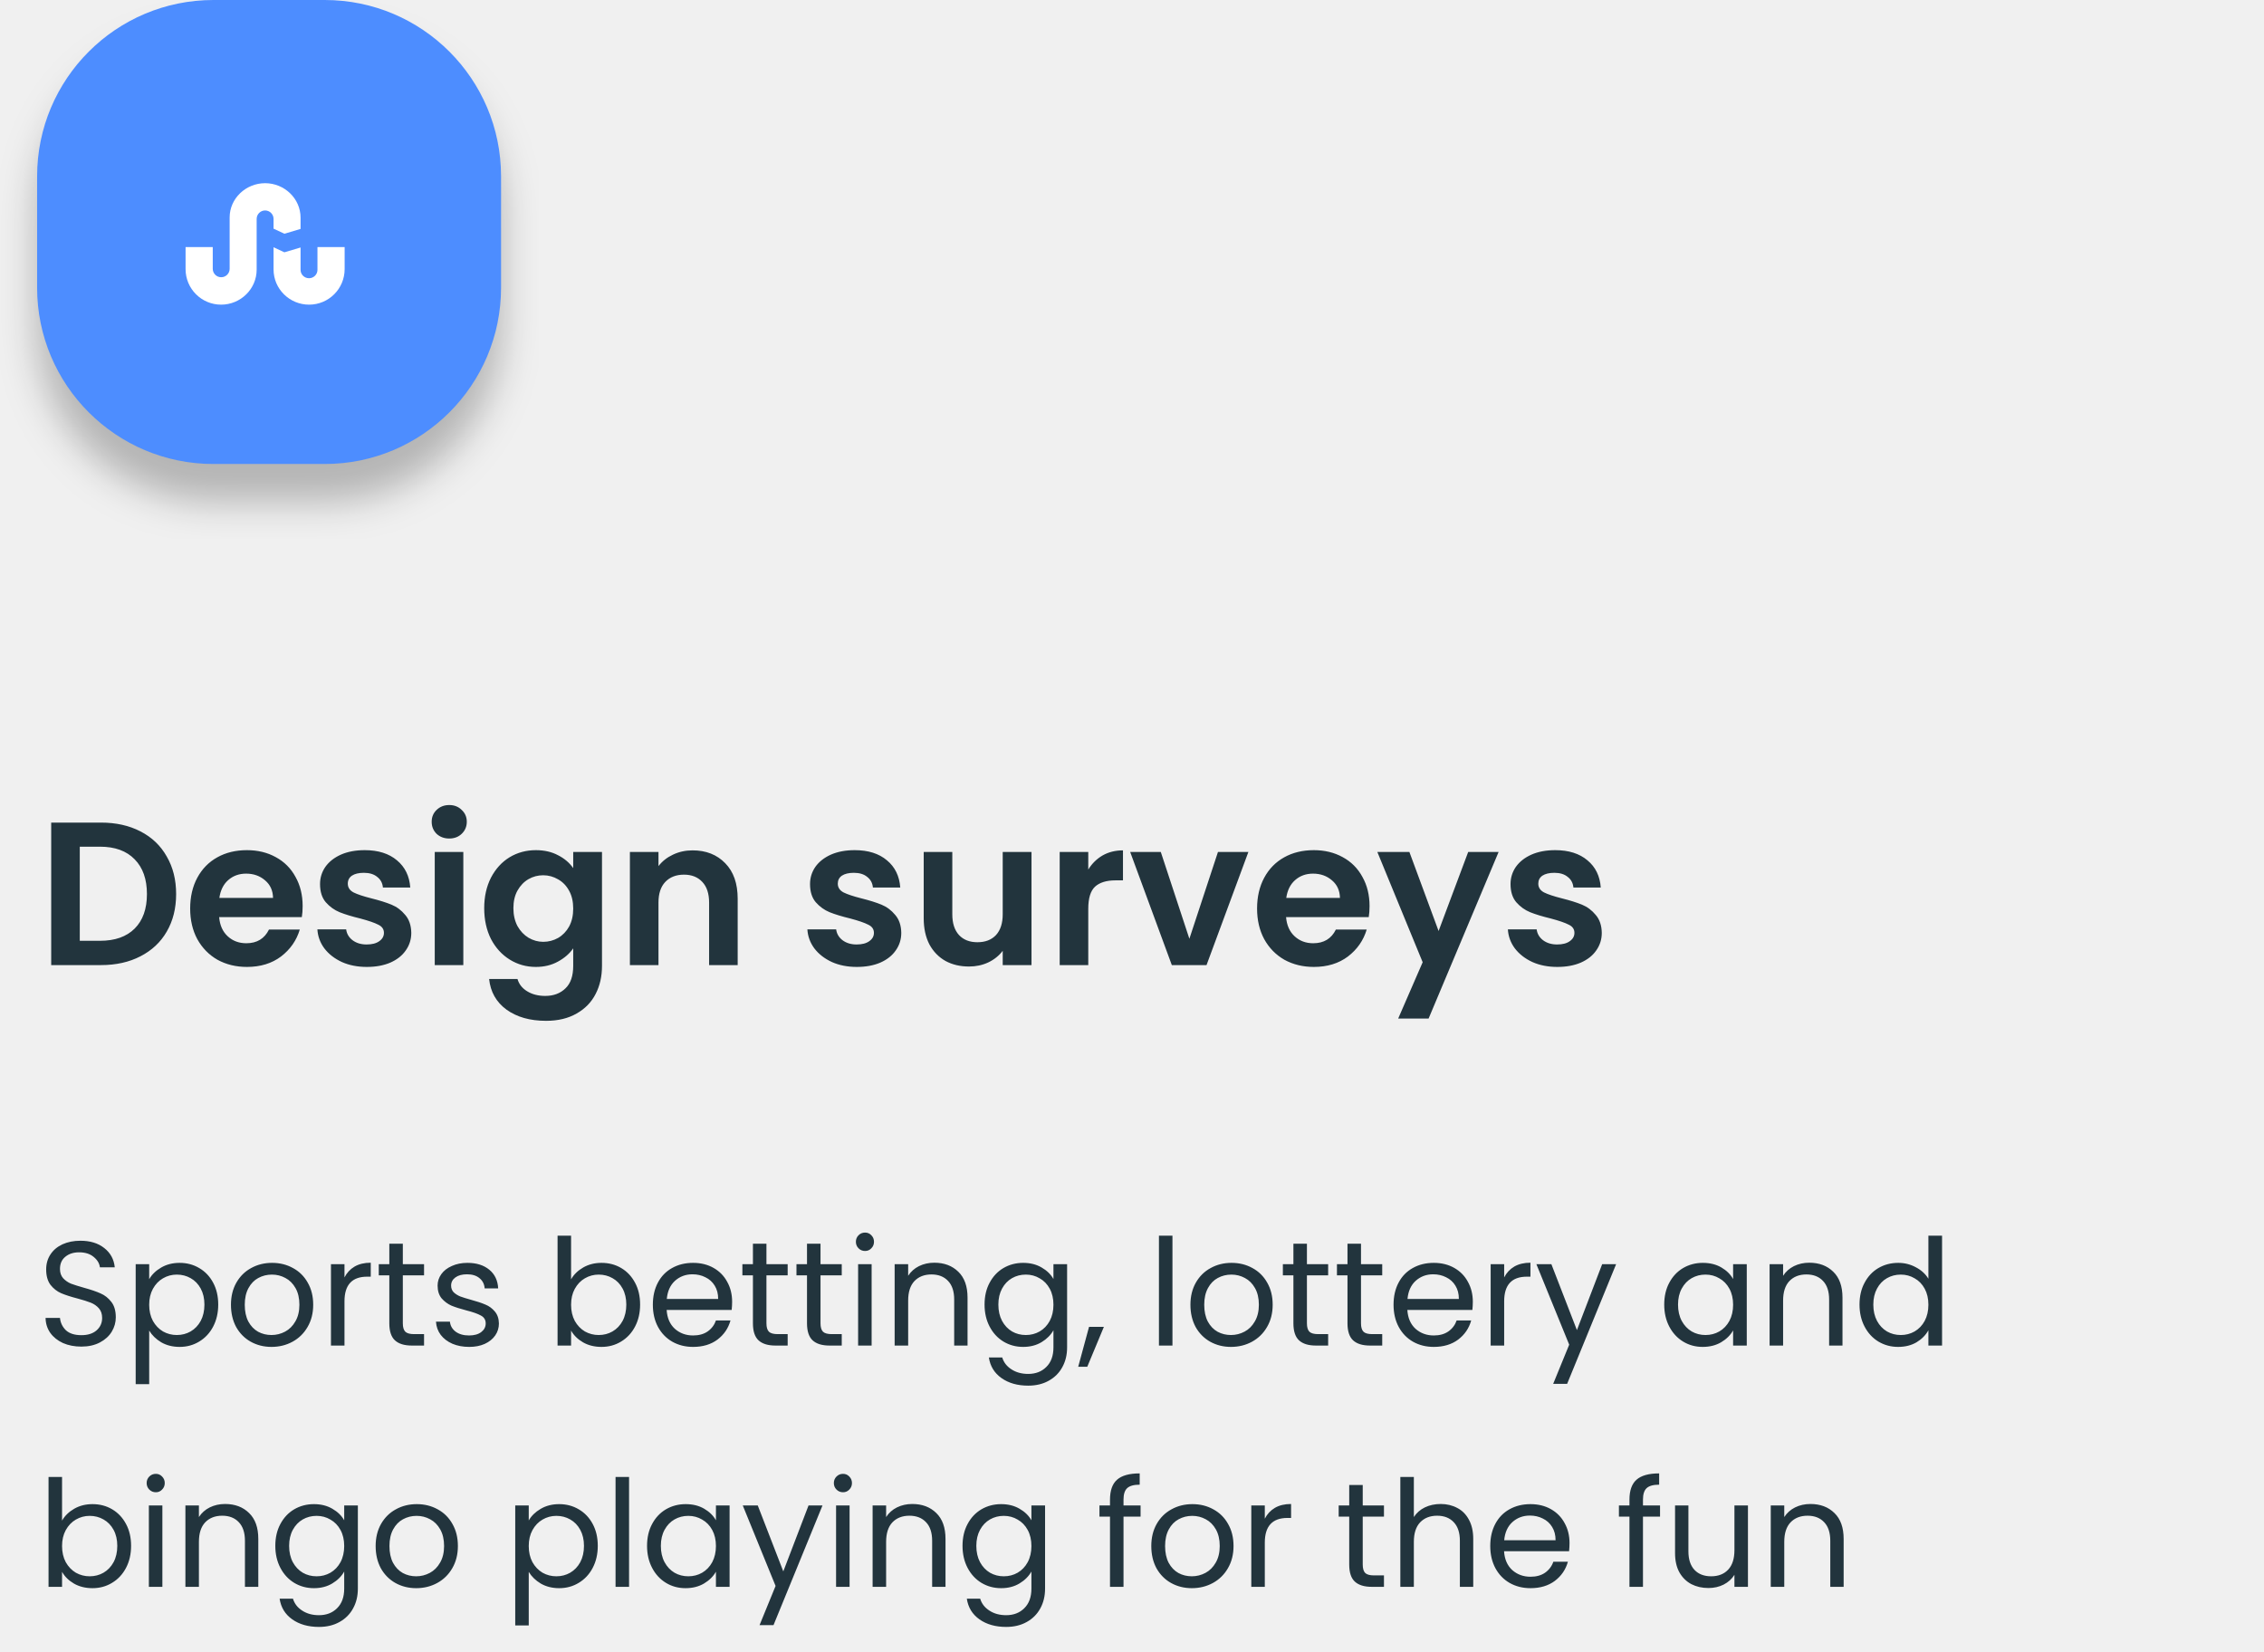
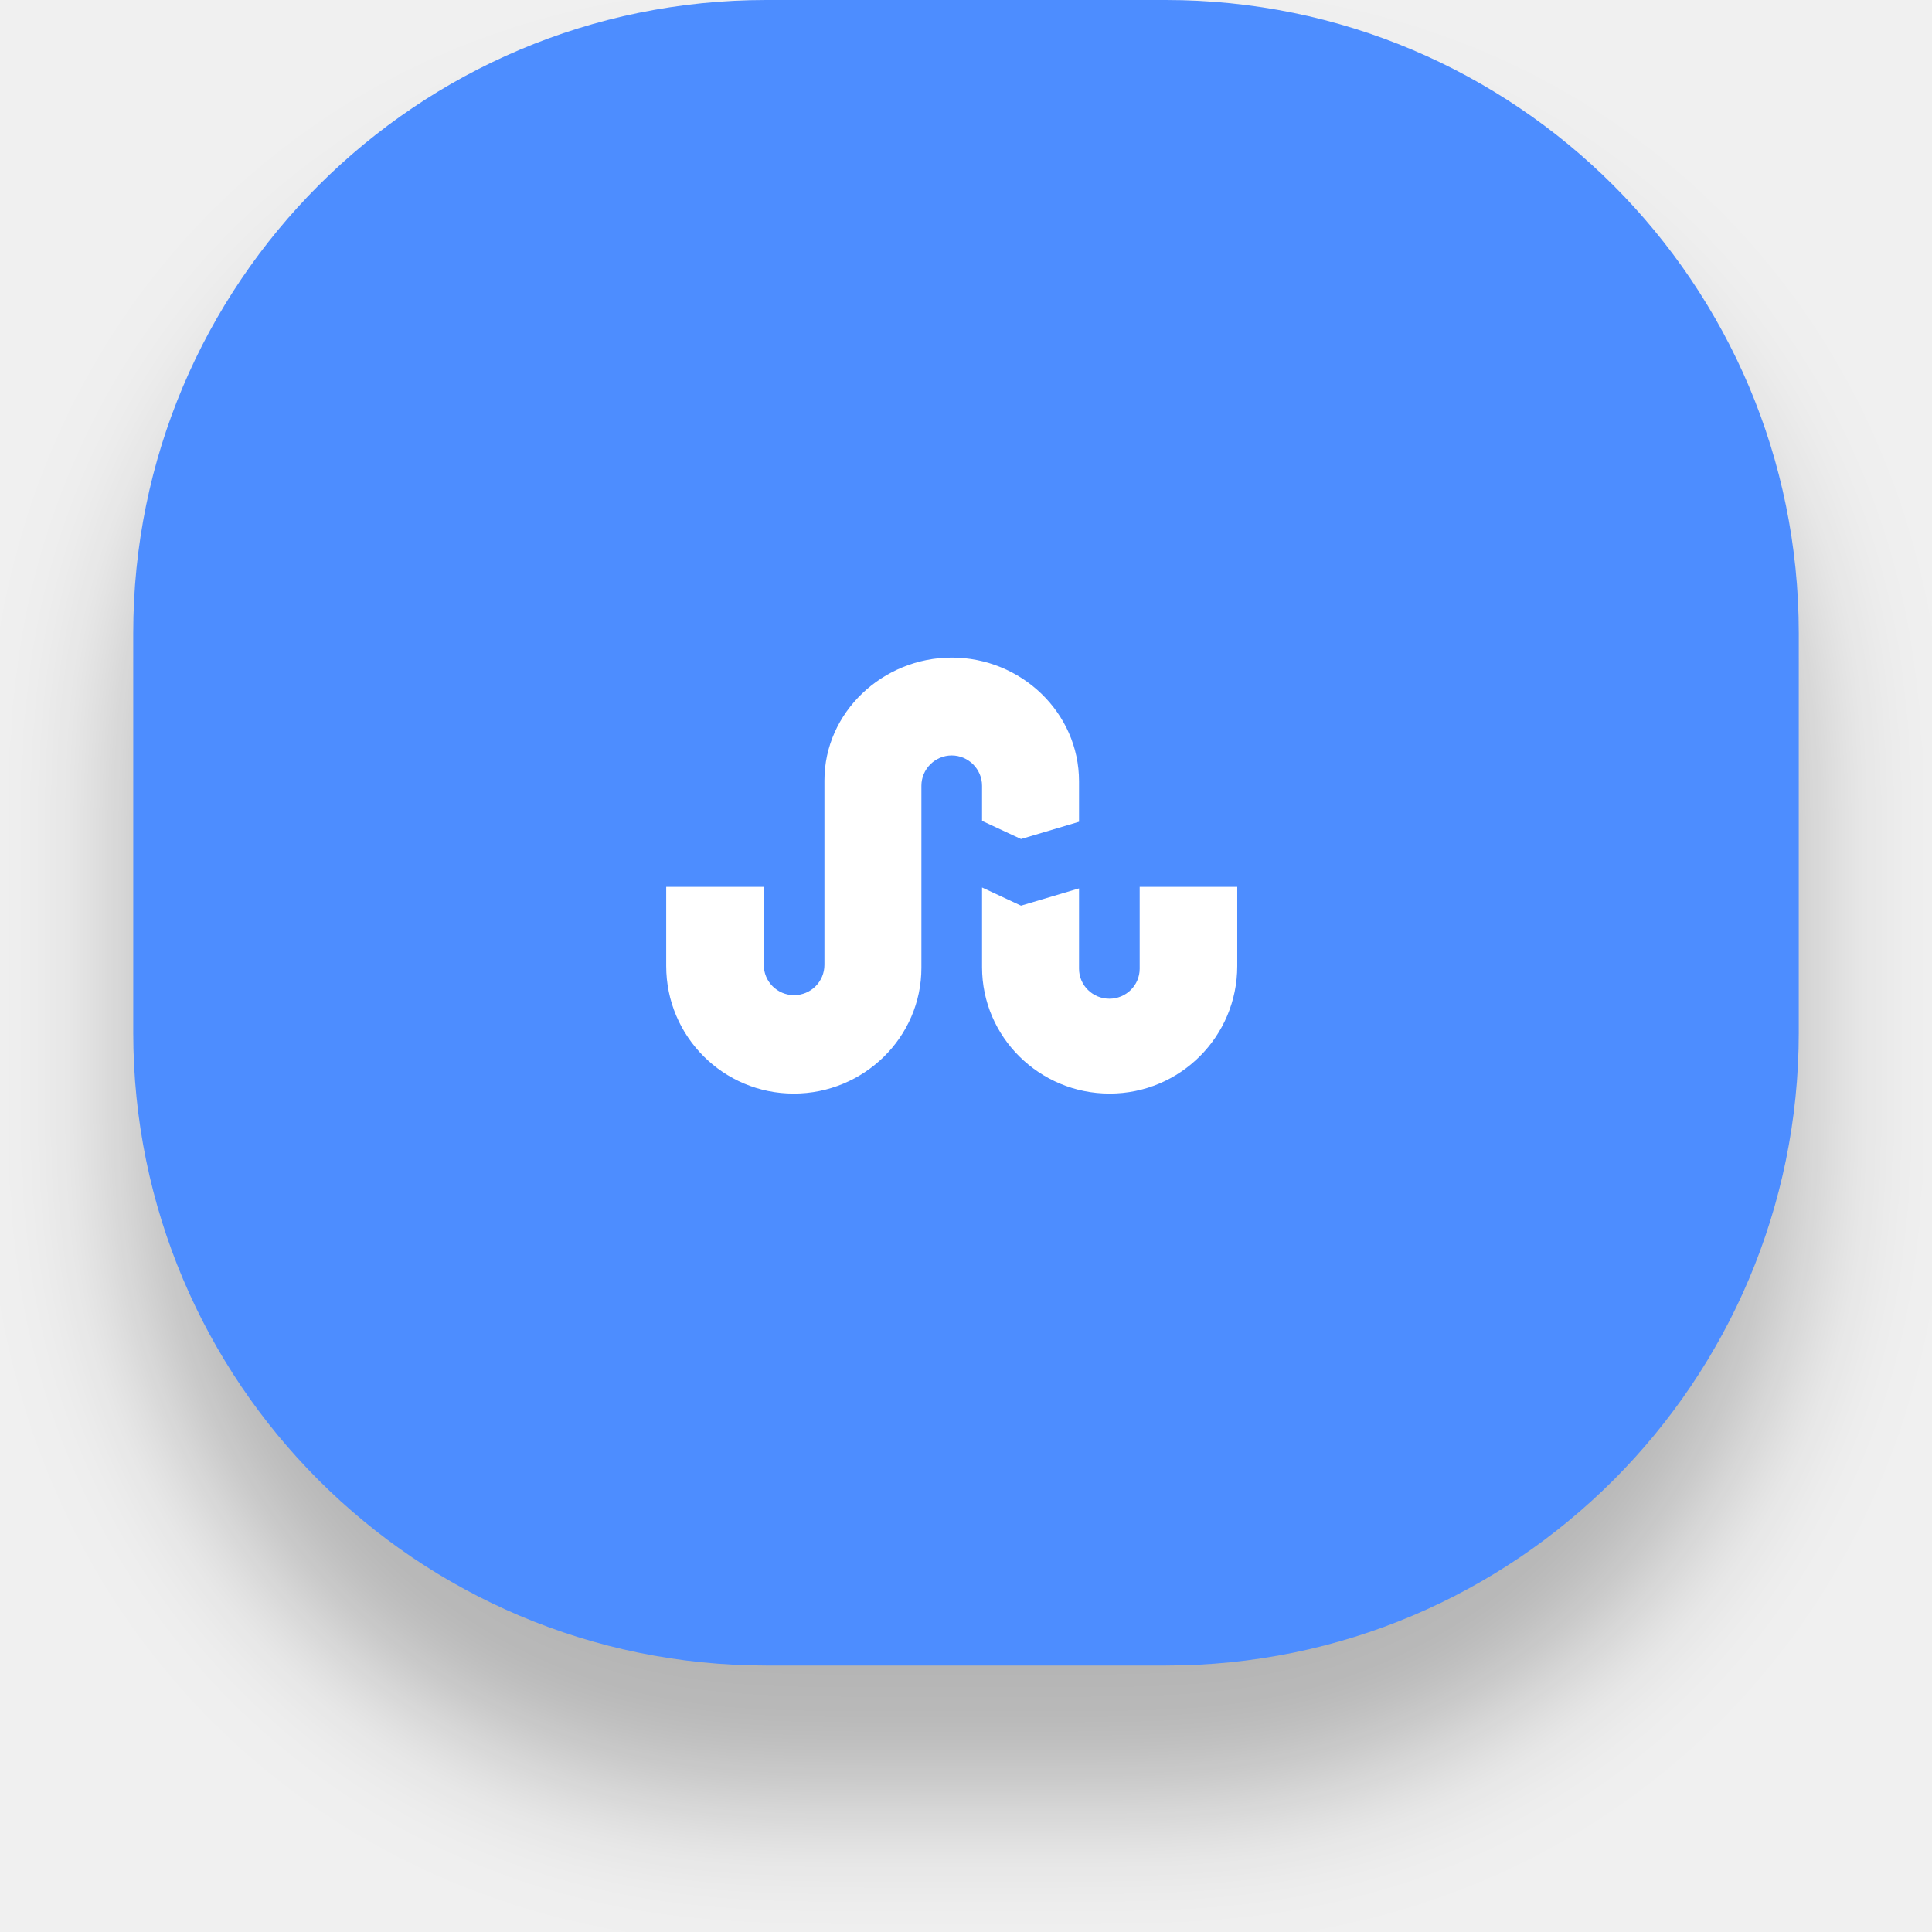
- <svg xmlns="http://www.w3.org/2000/svg" width="244" height="178" viewBox="0 0 244 178" fill="none">
+ <svg xmlns="http://www.w3.org/2000/svg" width="58" height="58" viewBox="0 0 58 58" fill="none">
  <g filter="url(#filter0_d)">
    <rect x="4" width="50" height="50" rx="19" fill="#4D8DFF" />
    <path d="M29.482 24.643L30.652 25.188L32.393 24.67V23.455C32.393 21.393 30.652 19.741 28.571 19.741C26.5 19.741 24.75 21.384 24.75 23.429V28.964C24.75 29.473 24.339 29.875 23.839 29.875C23.339 29.875 22.929 29.473 22.929 28.964V26.625H20C20 28.973 20 29 20 29C20 31.116 21.714 32.83 23.83 32.83C25.929 32.83 27.661 31.143 27.661 29.054V23.589C27.661 23.089 28.071 22.679 28.571 22.679C29.071 22.679 29.482 23.089 29.482 23.589V24.643ZM34.214 26.625V29.08C34.214 29.58 33.804 29.982 33.304 29.982C32.804 29.982 32.393 29.58 32.393 29.08V26.67L30.652 27.188L29.482 26.643V29.036C29.482 31.134 31.205 32.83 33.312 32.83C35.429 32.83 37.143 31.116 37.143 29C37.143 29 37.143 28.973 37.143 26.625H34.214Z" fill="white" />
  </g>
-   <path d="M8.768 145.112C8.032 145.112 7.371 144.984 6.784 144.728C6.208 144.461 5.755 144.099 5.424 143.64C5.093 143.171 4.923 142.632 4.912 142.024H6.464C6.517 142.547 6.731 142.989 7.104 143.352C7.488 143.704 8.043 143.88 8.768 143.88C9.461 143.88 10.005 143.709 10.4 143.368C10.805 143.016 11.008 142.568 11.008 142.024C11.008 141.597 10.891 141.251 10.656 140.984C10.421 140.717 10.128 140.515 9.776 140.376C9.424 140.237 8.949 140.088 8.352 139.928C7.616 139.736 7.024 139.544 6.576 139.352C6.139 139.16 5.76 138.861 5.44 138.456C5.131 138.04 4.976 137.485 4.976 136.792C4.976 136.184 5.131 135.645 5.44 135.176C5.749 134.707 6.181 134.344 6.736 134.088C7.301 133.832 7.947 133.704 8.672 133.704C9.717 133.704 10.571 133.965 11.232 134.488C11.904 135.011 12.283 135.704 12.368 136.568H10.768C10.715 136.141 10.491 135.768 10.096 135.448C9.701 135.117 9.179 134.952 8.528 134.952C7.92 134.952 7.424 135.112 7.04 135.432C6.656 135.741 6.464 136.179 6.464 136.744C6.464 137.149 6.576 137.48 6.8 137.736C7.035 137.992 7.317 138.189 7.648 138.328C7.989 138.456 8.464 138.605 9.072 138.776C9.808 138.979 10.4 139.181 10.848 139.384C11.296 139.576 11.68 139.88 12 140.296C12.32 140.701 12.48 141.256 12.48 141.96C12.48 142.504 12.336 143.016 12.048 143.496C11.76 143.976 11.333 144.365 10.768 144.664C10.203 144.963 9.536 145.112 8.768 145.112ZM16.079 137.848C16.367 137.347 16.793 136.931 17.359 136.6C17.935 136.259 18.601 136.088 19.359 136.088C20.137 136.088 20.841 136.275 21.471 136.648C22.111 137.021 22.612 137.549 22.975 138.232C23.337 138.904 23.519 139.688 23.519 140.584C23.519 141.469 23.337 142.259 22.975 142.952C22.612 143.645 22.111 144.184 21.471 144.568C20.841 144.952 20.137 145.144 19.359 145.144C18.612 145.144 17.951 144.979 17.375 144.648C16.809 144.307 16.377 143.885 16.079 143.384V149.16H14.623V136.232H16.079V137.848ZM22.031 140.584C22.031 139.923 21.897 139.347 21.631 138.856C21.364 138.365 21.001 137.992 20.543 137.736C20.095 137.48 19.599 137.352 19.055 137.352C18.521 137.352 18.025 137.485 17.567 137.752C17.119 138.008 16.756 138.387 16.479 138.888C16.212 139.379 16.079 139.949 16.079 140.6C16.079 141.261 16.212 141.843 16.479 142.344C16.756 142.835 17.119 143.213 17.567 143.48C18.025 143.736 18.521 143.864 19.055 143.864C19.599 143.864 20.095 143.736 20.543 143.48C21.001 143.213 21.364 142.835 21.631 142.344C21.897 141.843 22.031 141.256 22.031 140.584ZM29.259 145.144C28.438 145.144 27.691 144.957 27.019 144.584C26.358 144.211 25.835 143.683 25.451 143C25.078 142.307 24.891 141.507 24.891 140.6C24.891 139.704 25.083 138.915 25.467 138.232C25.862 137.539 26.395 137.011 27.067 136.648C27.739 136.275 28.491 136.088 29.323 136.088C30.155 136.088 30.907 136.275 31.579 136.648C32.251 137.011 32.779 137.533 33.163 138.216C33.558 138.899 33.755 139.693 33.755 140.6C33.755 141.507 33.553 142.307 33.147 143C32.752 143.683 32.214 144.211 31.531 144.584C30.849 144.957 30.091 145.144 29.259 145.144ZM29.259 143.864C29.782 143.864 30.273 143.741 30.731 143.496C31.19 143.251 31.558 142.883 31.835 142.392C32.123 141.901 32.267 141.304 32.267 140.6C32.267 139.896 32.129 139.299 31.851 138.808C31.574 138.317 31.211 137.955 30.763 137.72C30.315 137.475 29.83 137.352 29.307 137.352C28.774 137.352 28.283 137.475 27.835 137.72C27.398 137.955 27.046 138.317 26.779 138.808C26.512 139.299 26.379 139.896 26.379 140.6C26.379 141.315 26.507 141.917 26.763 142.408C27.03 142.899 27.382 143.267 27.819 143.512C28.256 143.747 28.736 143.864 29.259 143.864ZM37.126 137.656C37.382 137.155 37.744 136.765 38.214 136.488C38.694 136.211 39.275 136.072 39.958 136.072V137.576H39.574C37.941 137.576 37.126 138.461 37.126 140.232V145H35.669V136.232H37.126V137.656ZM43.414 137.432V142.6C43.414 143.027 43.505 143.331 43.686 143.512C43.868 143.683 44.182 143.768 44.63 143.768H45.702V145H44.39C43.58 145 42.972 144.813 42.566 144.44C42.161 144.067 41.958 143.453 41.958 142.6V137.432H40.822V136.232H41.958V134.024H43.414V136.232H45.702V137.432H43.414ZM50.57 145.144C49.898 145.144 49.296 145.032 48.762 144.808C48.229 144.573 47.808 144.253 47.498 143.848C47.189 143.432 47.018 142.957 46.986 142.424H48.49C48.533 142.861 48.736 143.219 49.098 143.496C49.472 143.773 49.957 143.912 50.554 143.912C51.109 143.912 51.546 143.789 51.866 143.544C52.186 143.299 52.346 142.989 52.346 142.616C52.346 142.232 52.176 141.949 51.834 141.768C51.493 141.576 50.965 141.389 50.25 141.208C49.6 141.037 49.066 140.867 48.65 140.696C48.245 140.515 47.893 140.253 47.594 139.912C47.306 139.56 47.162 139.101 47.162 138.536C47.162 138.088 47.296 137.677 47.562 137.304C47.829 136.931 48.208 136.637 48.698 136.424C49.189 136.2 49.749 136.088 50.378 136.088C51.349 136.088 52.133 136.333 52.73 136.824C53.328 137.315 53.648 137.987 53.69 138.84H52.234C52.202 138.381 52.016 138.013 51.674 137.736C51.344 137.459 50.896 137.32 50.33 137.32C49.808 137.32 49.392 137.432 49.082 137.656C48.773 137.88 48.618 138.173 48.618 138.536C48.618 138.824 48.709 139.064 48.89 139.256C49.082 139.437 49.317 139.587 49.594 139.704C49.882 139.811 50.277 139.933 50.778 140.072C51.408 140.243 51.92 140.413 52.314 140.584C52.709 140.744 53.045 140.989 53.322 141.32C53.61 141.651 53.76 142.083 53.77 142.616C53.77 143.096 53.637 143.528 53.37 143.912C53.104 144.296 52.725 144.6 52.234 144.824C51.754 145.037 51.2 145.144 50.57 145.144ZM61.547 137.864C61.846 137.341 62.283 136.915 62.859 136.584C63.435 136.253 64.091 136.088 64.827 136.088C65.617 136.088 66.326 136.275 66.955 136.648C67.585 137.021 68.081 137.549 68.443 138.232C68.806 138.904 68.987 139.688 68.987 140.584C68.987 141.469 68.806 142.259 68.443 142.952C68.081 143.645 67.579 144.184 66.939 144.568C66.31 144.952 65.606 145.144 64.827 145.144C64.07 145.144 63.403 144.979 62.827 144.648C62.262 144.317 61.835 143.896 61.547 143.384V145H60.091V133.16H61.547V137.864ZM67.499 140.584C67.499 139.923 67.366 139.347 67.099 138.856C66.833 138.365 66.47 137.992 66.011 137.736C65.563 137.48 65.067 137.352 64.523 137.352C63.99 137.352 63.494 137.485 63.035 137.752C62.587 138.008 62.225 138.387 61.947 138.888C61.681 139.379 61.547 139.949 61.547 140.6C61.547 141.261 61.681 141.843 61.947 142.344C62.225 142.835 62.587 143.213 63.035 143.48C63.494 143.736 63.99 143.864 64.523 143.864C65.067 143.864 65.563 143.736 66.011 143.48C66.47 143.213 66.833 142.835 67.099 142.344C67.366 141.843 67.499 141.256 67.499 140.584ZM78.904 140.28C78.904 140.557 78.888 140.851 78.856 141.16H71.848C71.901 142.024 72.195 142.701 72.728 143.192C73.272 143.672 73.928 143.912 74.696 143.912C75.325 143.912 75.848 143.768 76.264 143.48C76.691 143.181 76.989 142.787 77.16 142.296H78.728C78.493 143.139 78.024 143.827 77.32 144.36C76.616 144.883 75.741 145.144 74.696 145.144C73.864 145.144 73.117 144.957 72.456 144.584C71.805 144.211 71.293 143.683 70.92 143C70.546 142.307 70.36 141.507 70.36 140.6C70.36 139.693 70.541 138.899 70.904 138.216C71.266 137.533 71.773 137.011 72.424 136.648C73.085 136.275 73.843 136.088 74.696 136.088C75.528 136.088 76.264 136.269 76.904 136.632C77.544 136.995 78.034 137.496 78.376 138.136C78.728 138.765 78.904 139.48 78.904 140.28ZM77.4 139.976C77.4 139.421 77.277 138.947 77.032 138.552C76.787 138.147 76.451 137.843 76.024 137.64C75.608 137.427 75.144 137.32 74.632 137.32C73.896 137.32 73.266 137.555 72.744 138.024C72.232 138.493 71.939 139.144 71.864 139.976H77.4ZM82.602 137.432V142.6C82.602 143.027 82.692 143.331 82.874 143.512C83.055 143.683 83.37 143.768 83.818 143.768H84.89V145H83.578C82.767 145 82.159 144.813 81.754 144.44C81.348 144.067 81.146 143.453 81.146 142.6V137.432H80.01V136.232H81.146V134.024H82.602V136.232H84.89V137.432H82.602ZM88.43 137.432V142.6C88.43 143.027 88.52 143.331 88.702 143.512C88.883 143.683 89.198 143.768 89.646 143.768H90.718V145H89.406C88.595 145 87.987 144.813 87.582 144.44C87.177 144.067 86.974 143.453 86.974 142.6V137.432H85.838V136.232H86.974V134.024H88.43V136.232H90.718V137.432H88.43ZM93.234 134.808C92.957 134.808 92.722 134.712 92.53 134.52C92.338 134.328 92.242 134.093 92.242 133.816C92.242 133.539 92.338 133.304 92.53 133.112C92.722 132.92 92.957 132.824 93.234 132.824C93.501 132.824 93.725 132.92 93.906 133.112C94.098 133.304 94.194 133.539 94.194 133.816C94.194 134.093 94.098 134.328 93.906 134.52C93.725 134.712 93.501 134.808 93.234 134.808ZM93.938 136.232V145H92.482V136.232H93.938ZM100.692 136.072C101.758 136.072 102.622 136.397 103.284 137.048C103.945 137.688 104.276 138.616 104.276 139.832V145H102.836V140.04C102.836 139.165 102.617 138.499 102.18 138.04C101.742 137.571 101.145 137.336 100.388 137.336C99.62 137.336 99.006 137.576 98.547 138.056C98.1 138.536 97.876 139.235 97.876 140.152V145H96.419V136.232H97.876V137.48C98.163 137.032 98.553 136.685 99.043 136.44C99.545 136.195 100.094 136.072 100.692 136.072ZM110.27 136.088C111.027 136.088 111.689 136.253 112.254 136.584C112.83 136.915 113.257 137.331 113.534 137.832V136.232H115.006V145.192C115.006 145.992 114.835 146.701 114.494 147.32C114.153 147.949 113.662 148.44 113.022 148.792C112.393 149.144 111.657 149.32 110.814 149.32C109.662 149.32 108.702 149.048 107.934 148.504C107.166 147.96 106.713 147.219 106.574 146.28H108.014C108.174 146.813 108.505 147.24 109.006 147.56C109.507 147.891 110.11 148.056 110.814 148.056C111.614 148.056 112.265 147.805 112.766 147.304C113.278 146.803 113.534 146.099 113.534 145.192V143.352C113.246 143.864 112.819 144.291 112.254 144.632C111.689 144.973 111.027 145.144 110.27 145.144C109.491 145.144 108.782 144.952 108.142 144.568C107.513 144.184 107.017 143.645 106.654 142.952C106.291 142.259 106.11 141.469 106.11 140.584C106.11 139.688 106.291 138.904 106.654 138.232C107.017 137.549 107.513 137.021 108.142 136.648C108.782 136.275 109.491 136.088 110.27 136.088ZM113.534 140.6C113.534 139.939 113.401 139.363 113.134 138.872C112.867 138.381 112.505 138.008 112.046 137.752C111.598 137.485 111.102 137.352 110.558 137.352C110.014 137.352 109.518 137.48 109.07 137.736C108.622 137.992 108.265 138.365 107.998 138.856C107.731 139.347 107.598 139.923 107.598 140.584C107.598 141.256 107.731 141.843 107.998 142.344C108.265 142.835 108.622 143.213 109.07 143.48C109.518 143.736 110.014 143.864 110.558 143.864C111.102 143.864 111.598 143.736 112.046 143.48C112.505 143.213 112.867 142.835 113.134 142.344C113.401 141.843 113.534 141.261 113.534 140.6ZM118.97 142.984L117.178 147.288H116.202L117.37 142.984H118.97ZM126.36 133.16V145H124.904V133.16H126.36ZM132.665 145.144C131.844 145.144 131.097 144.957 130.425 144.584C129.764 144.211 129.241 143.683 128.857 143C128.484 142.307 128.297 141.507 128.297 140.6C128.297 139.704 128.489 138.915 128.873 138.232C129.268 137.539 129.801 137.011 130.473 136.648C131.145 136.275 131.897 136.088 132.729 136.088C133.561 136.088 134.313 136.275 134.985 136.648C135.657 137.011 136.185 137.533 136.569 138.216C136.964 138.899 137.161 139.693 137.161 140.6C137.161 141.507 136.959 142.307 136.553 143C136.159 143.683 135.62 144.211 134.937 144.584C134.255 144.957 133.497 145.144 132.665 145.144ZM132.665 143.864C133.188 143.864 133.679 143.741 134.137 143.496C134.596 143.251 134.964 142.883 135.241 142.392C135.529 141.901 135.673 141.304 135.673 140.6C135.673 139.896 135.535 139.299 135.257 138.808C134.98 138.317 134.617 137.955 134.169 137.72C133.721 137.475 133.236 137.352 132.713 137.352C132.18 137.352 131.689 137.475 131.241 137.72C130.804 137.955 130.452 138.317 130.185 138.808C129.919 139.299 129.785 139.896 129.785 140.6C129.785 141.315 129.913 141.917 130.169 142.408C130.436 142.899 130.788 143.267 131.225 143.512C131.663 143.747 132.143 143.864 132.665 143.864ZM140.852 137.432V142.6C140.852 143.027 140.942 143.331 141.124 143.512C141.305 143.683 141.62 143.768 142.068 143.768H143.14V145H141.828C141.017 145 140.409 144.813 140.004 144.44C139.598 144.067 139.396 143.453 139.396 142.6V137.432H138.26V136.232H139.396V134.024H140.852V136.232H143.14V137.432H140.852ZM146.68 137.432V142.6C146.68 143.027 146.771 143.331 146.952 143.512C147.133 143.683 147.448 143.768 147.896 143.768H148.968V145H147.656C146.845 145 146.237 144.813 145.832 144.44C145.427 144.067 145.224 143.453 145.224 142.6V137.432H144.088V136.232H145.224V134.024H146.68V136.232H148.968V137.432H146.68ZM158.732 140.28C158.732 140.557 158.716 140.851 158.684 141.16H151.676C151.729 142.024 152.023 142.701 152.556 143.192C153.1 143.672 153.756 143.912 154.524 143.912C155.153 143.912 155.676 143.768 156.092 143.48C156.519 143.181 156.817 142.787 156.988 142.296H158.556C158.321 143.139 157.852 143.827 157.148 144.36C156.444 144.883 155.569 145.144 154.524 145.144C153.692 145.144 152.945 144.957 152.284 144.584C151.633 144.211 151.121 143.683 150.748 143C150.375 142.307 150.188 141.507 150.188 140.6C150.188 139.693 150.369 138.899 150.732 138.216C151.095 137.533 151.601 137.011 152.252 136.648C152.913 136.275 153.671 136.088 154.524 136.088C155.356 136.088 156.092 136.269 156.732 136.632C157.372 136.995 157.863 137.496 158.204 138.136C158.556 138.765 158.732 139.48 158.732 140.28ZM157.228 139.976C157.228 139.421 157.105 138.947 156.86 138.552C156.615 138.147 156.279 137.843 155.852 137.64C155.436 137.427 154.972 137.32 154.46 137.32C153.724 137.32 153.095 137.555 152.572 138.024C152.06 138.493 151.767 139.144 151.692 139.976H157.228ZM162.11 137.656C162.366 137.155 162.729 136.765 163.198 136.488C163.678 136.211 164.259 136.072 164.942 136.072V137.576H164.558C162.926 137.576 162.11 138.461 162.11 140.232V145H160.654V136.232H162.11V137.656ZM174.175 136.232L168.895 149.128H167.391L169.119 144.904L165.583 136.232H167.199L169.951 143.336L172.671 136.232H174.175ZM179.36 140.584C179.36 139.688 179.541 138.904 179.904 138.232C180.267 137.549 180.763 137.021 181.392 136.648C182.032 136.275 182.741 136.088 183.52 136.088C184.288 136.088 184.955 136.253 185.52 136.584C186.085 136.915 186.507 137.331 186.784 137.832V136.232H188.256V145H186.784V143.368C186.496 143.88 186.064 144.307 185.488 144.648C184.923 144.979 184.261 145.144 183.504 145.144C182.725 145.144 182.021 144.952 181.392 144.568C180.763 144.184 180.267 143.645 179.904 142.952C179.541 142.259 179.36 141.469 179.36 140.584ZM186.784 140.6C186.784 139.939 186.651 139.363 186.384 138.872C186.117 138.381 185.755 138.008 185.296 137.752C184.848 137.485 184.352 137.352 183.808 137.352C183.264 137.352 182.768 137.48 182.32 137.736C181.872 137.992 181.515 138.365 181.248 138.856C180.981 139.347 180.848 139.923 180.848 140.584C180.848 141.256 180.981 141.843 181.248 142.344C181.515 142.835 181.872 143.213 182.32 143.48C182.768 143.736 183.264 143.864 183.808 143.864C184.352 143.864 184.848 143.736 185.296 143.48C185.755 143.213 186.117 142.835 186.384 142.344C186.651 141.843 186.784 141.261 186.784 140.6ZM194.988 136.072C196.055 136.072 196.919 136.397 197.58 137.048C198.242 137.688 198.572 138.616 198.572 139.832V145H197.132V140.04C197.132 139.165 196.914 138.499 196.476 138.04C196.039 137.571 195.442 137.336 194.684 137.336C193.916 137.336 193.303 137.576 192.844 138.056C192.396 138.536 192.172 139.235 192.172 140.152V145H190.716V136.232H192.172V137.48C192.46 137.032 192.85 136.685 193.34 136.44C193.842 136.195 194.391 136.072 194.988 136.072ZM200.407 140.584C200.407 139.688 200.588 138.904 200.951 138.232C201.313 137.549 201.809 137.021 202.439 136.648C203.079 136.275 203.793 136.088 204.583 136.088C205.265 136.088 205.9 136.248 206.487 136.568C207.073 136.877 207.521 137.288 207.831 137.8V133.16H209.303V145H207.831V143.352C207.543 143.875 207.116 144.307 206.551 144.648C205.985 144.979 205.324 145.144 204.567 145.144C203.788 145.144 203.079 144.952 202.439 144.568C201.809 144.184 201.313 143.645 200.951 142.952C200.588 142.259 200.407 141.469 200.407 140.584ZM207.831 140.6C207.831 139.939 207.697 139.363 207.431 138.872C207.164 138.381 206.801 138.008 206.343 137.752C205.895 137.485 205.399 137.352 204.855 137.352C204.311 137.352 203.815 137.48 203.367 137.736C202.919 137.992 202.561 138.365 202.295 138.856C202.028 139.347 201.895 139.923 201.895 140.584C201.895 141.256 202.028 141.843 202.295 142.344C202.561 142.835 202.919 143.213 203.367 143.48C203.815 143.736 204.311 143.864 204.855 143.864C205.399 143.864 205.895 143.736 206.343 143.48C206.801 143.213 207.164 142.835 207.431 142.344C207.697 141.843 207.831 141.261 207.831 140.6ZM6.688 163.864C6.987 163.341 7.424 162.915 8 162.584C8.576 162.253 9.232 162.088 9.968 162.088C10.757 162.088 11.467 162.275 12.096 162.648C12.725 163.021 13.221 163.549 13.584 164.232C13.947 164.904 14.128 165.688 14.128 166.584C14.128 167.469 13.947 168.259 13.584 168.952C13.221 169.645 12.72 170.184 12.08 170.568C11.451 170.952 10.747 171.144 9.968 171.144C9.211 171.144 8.544 170.979 7.968 170.648C7.403 170.317 6.976 169.896 6.688 169.384V171H5.232V159.16H6.688V163.864ZM12.64 166.584C12.64 165.923 12.507 165.347 12.24 164.856C11.973 164.365 11.611 163.992 11.152 163.736C10.704 163.48 10.208 163.352 9.664 163.352C9.131 163.352 8.635 163.485 8.176 163.752C7.728 164.008 7.365 164.387 7.088 164.888C6.821 165.379 6.688 165.949 6.688 166.6C6.688 167.261 6.821 167.843 7.088 168.344C7.365 168.835 7.728 169.213 8.176 169.48C8.635 169.736 9.131 169.864 9.664 169.864C10.208 169.864 10.704 169.736 11.152 169.48C11.611 169.213 11.973 168.835 12.24 168.344C12.507 167.843 12.64 167.256 12.64 166.584ZM16.797 160.808C16.519 160.808 16.285 160.712 16.093 160.52C15.9 160.328 15.805 160.093 15.805 159.816C15.805 159.539 15.9 159.304 16.093 159.112C16.285 158.92 16.519 158.824 16.797 158.824C17.063 158.824 17.287 158.92 17.468 159.112C17.66 159.304 17.756 159.539 17.756 159.816C17.756 160.093 17.66 160.328 17.468 160.52C17.287 160.712 17.063 160.808 16.797 160.808ZM17.5 162.232V171H16.044V162.232H17.5ZM24.254 162.072C25.321 162.072 26.185 162.397 26.846 163.048C27.507 163.688 27.838 164.616 27.838 165.832V171H26.398V166.04C26.398 165.165 26.179 164.499 25.742 164.04C25.305 163.571 24.707 163.336 23.95 163.336C23.182 163.336 22.569 163.576 22.11 164.056C21.662 164.536 21.438 165.235 21.438 166.152V171H19.982V162.232H21.438V163.48C21.726 163.032 22.115 162.685 22.606 162.44C23.107 162.195 23.657 162.072 24.254 162.072ZM33.832 162.088C34.59 162.088 35.251 162.253 35.816 162.584C36.392 162.915 36.819 163.331 37.096 163.832V162.232H38.568V171.192C38.568 171.992 38.398 172.701 38.056 173.32C37.715 173.949 37.224 174.44 36.584 174.792C35.955 175.144 35.219 175.32 34.376 175.32C33.224 175.32 32.264 175.048 31.496 174.504C30.728 173.96 30.275 173.219 30.136 172.28H31.576C31.736 172.813 32.067 173.24 32.568 173.56C33.07 173.891 33.672 174.056 34.376 174.056C35.176 174.056 35.827 173.805 36.328 173.304C36.84 172.803 37.096 172.099 37.096 171.192V169.352C36.808 169.864 36.382 170.291 35.816 170.632C35.251 170.973 34.59 171.144 33.832 171.144C33.054 171.144 32.344 170.952 31.704 170.568C31.075 170.184 30.579 169.645 30.216 168.952C29.854 168.259 29.672 167.469 29.672 166.584C29.672 165.688 29.854 164.904 30.216 164.232C30.579 163.549 31.075 163.021 31.704 162.648C32.344 162.275 33.054 162.088 33.832 162.088ZM37.096 166.6C37.096 165.939 36.963 165.363 36.696 164.872C36.43 164.381 36.067 164.008 35.608 163.752C35.16 163.485 34.664 163.352 34.12 163.352C33.576 163.352 33.08 163.48 32.632 163.736C32.184 163.992 31.827 164.365 31.56 164.856C31.294 165.347 31.16 165.923 31.16 166.584C31.16 167.256 31.294 167.843 31.56 168.344C31.827 168.835 32.184 169.213 32.632 169.48C33.08 169.736 33.576 169.864 34.12 169.864C34.664 169.864 35.16 169.736 35.608 169.48C36.067 169.213 36.43 168.835 36.696 168.344C36.963 167.843 37.096 167.261 37.096 166.6ZM44.853 171.144C44.032 171.144 43.285 170.957 42.613 170.584C41.952 170.211 41.429 169.683 41.045 169C40.672 168.307 40.485 167.507 40.485 166.6C40.485 165.704 40.677 164.915 41.061 164.232C41.456 163.539 41.989 163.011 42.661 162.648C43.333 162.275 44.085 162.088 44.917 162.088C45.749 162.088 46.501 162.275 47.173 162.648C47.845 163.011 48.373 163.533 48.757 164.216C49.151 164.899 49.349 165.693 49.349 166.6C49.349 167.507 49.146 168.307 48.741 169C48.346 169.683 47.807 170.211 47.125 170.584C46.442 170.957 45.685 171.144 44.853 171.144ZM44.853 169.864C45.376 169.864 45.866 169.741 46.325 169.496C46.783 169.251 47.151 168.883 47.429 168.392C47.717 167.901 47.861 167.304 47.861 166.6C47.861 165.896 47.722 165.299 47.445 164.808C47.167 164.317 46.805 163.955 46.357 163.72C45.909 163.475 45.423 163.352 44.901 163.352C44.367 163.352 43.877 163.475 43.429 163.72C42.992 163.955 42.639 164.317 42.373 164.808C42.106 165.299 41.973 165.896 41.973 166.6C41.973 167.315 42.101 167.917 42.357 168.408C42.623 168.899 42.975 169.267 43.413 169.512C43.85 169.747 44.33 169.864 44.853 169.864ZM56.985 163.848C57.273 163.347 57.7 162.931 58.265 162.6C58.841 162.259 59.508 162.088 60.265 162.088C61.044 162.088 61.748 162.275 62.377 162.648C63.017 163.021 63.518 163.549 63.881 164.232C64.243 164.904 64.425 165.688 64.425 166.584C64.425 167.469 64.243 168.259 63.881 168.952C63.518 169.645 63.017 170.184 62.377 170.568C61.748 170.952 61.044 171.144 60.265 171.144C59.518 171.144 58.857 170.979 58.281 170.648C57.715 170.307 57.283 169.885 56.985 169.384V175.16H55.529V162.232H56.985V163.848ZM62.937 166.584C62.937 165.923 62.803 165.347 62.537 164.856C62.27 164.365 61.907 163.992 61.449 163.736C61.001 163.48 60.505 163.352 59.961 163.352C59.428 163.352 58.931 163.485 58.473 163.752C58.025 164.008 57.662 164.387 57.385 164.888C57.118 165.379 56.985 165.949 56.985 166.6C56.985 167.261 57.118 167.843 57.385 168.344C57.662 168.835 58.025 169.213 58.473 169.48C58.931 169.736 59.428 169.864 59.961 169.864C60.505 169.864 61.001 169.736 61.449 169.48C61.907 169.213 62.27 168.835 62.537 168.344C62.803 167.843 62.937 167.256 62.937 166.584ZM67.797 159.16V171H66.341V159.16H67.797ZM69.735 166.584C69.735 165.688 69.916 164.904 70.279 164.232C70.641 163.549 71.138 163.021 71.767 162.648C72.407 162.275 73.116 162.088 73.895 162.088C74.663 162.088 75.329 162.253 75.895 162.584C76.46 162.915 76.882 163.331 77.159 163.832V162.232H78.631V171H77.159V169.368C76.871 169.88 76.439 170.307 75.863 170.648C75.297 170.979 74.636 171.144 73.879 171.144C73.1 171.144 72.396 170.952 71.767 170.568C71.138 170.184 70.641 169.645 70.279 168.952C69.916 168.259 69.735 167.469 69.735 166.584ZM77.159 166.6C77.159 165.939 77.025 165.363 76.759 164.872C76.492 164.381 76.129 164.008 75.671 163.752C75.223 163.485 74.727 163.352 74.183 163.352C73.639 163.352 73.143 163.48 72.695 163.736C72.247 163.992 71.889 164.365 71.623 164.856C71.356 165.347 71.223 165.923 71.223 166.584C71.223 167.256 71.356 167.843 71.623 168.344C71.889 168.835 72.247 169.213 72.695 169.48C73.143 169.736 73.639 169.864 74.183 169.864C74.727 169.864 75.223 169.736 75.671 169.48C76.129 169.213 76.492 168.835 76.759 168.344C77.025 167.843 77.159 167.261 77.159 166.6ZM88.643 162.232L83.363 175.128H81.859L83.587 170.904L80.051 162.232H81.667L84.419 169.336L87.139 162.232H88.643ZM90.859 160.808C90.582 160.808 90.347 160.712 90.155 160.52C89.963 160.328 89.867 160.093 89.867 159.816C89.867 159.539 89.963 159.304 90.155 159.112C90.347 158.92 90.582 158.824 90.859 158.824C91.126 158.824 91.35 158.92 91.531 159.112C91.723 159.304 91.819 159.539 91.819 159.816C91.819 160.093 91.723 160.328 91.531 160.52C91.35 160.712 91.126 160.808 90.859 160.808ZM91.563 162.232V171H90.107V162.232H91.563ZM98.317 162.072C99.383 162.072 100.247 162.397 100.909 163.048C101.57 163.688 101.901 164.616 101.901 165.832V171H100.461V166.04C100.461 165.165 100.242 164.499 99.805 164.04C99.367 163.571 98.77 163.336 98.013 163.336C97.245 163.336 96.631 163.576 96.172 164.056C95.725 164.536 95.501 165.235 95.501 166.152V171H94.044V162.232H95.501V163.48C95.788 163.032 96.178 162.685 96.668 162.44C97.17 162.195 97.719 162.072 98.317 162.072ZM107.895 162.088C108.652 162.088 109.314 162.253 109.879 162.584C110.455 162.915 110.882 163.331 111.159 163.832V162.232H112.631V171.192C112.631 171.992 112.46 172.701 112.119 173.32C111.778 173.949 111.287 174.44 110.647 174.792C110.018 175.144 109.282 175.32 108.439 175.32C107.287 175.32 106.327 175.048 105.559 174.504C104.791 173.96 104.338 173.219 104.199 172.28H105.639C105.799 172.813 106.13 173.24 106.631 173.56C107.132 173.891 107.735 174.056 108.439 174.056C109.239 174.056 109.89 173.805 110.391 173.304C110.903 172.803 111.159 172.099 111.159 171.192V169.352C110.871 169.864 110.444 170.291 109.879 170.632C109.314 170.973 108.652 171.144 107.895 171.144C107.116 171.144 106.407 170.952 105.767 170.568C105.138 170.184 104.642 169.645 104.279 168.952C103.916 168.259 103.735 167.469 103.735 166.584C103.735 165.688 103.916 164.904 104.279 164.232C104.642 163.549 105.138 163.021 105.767 162.648C106.407 162.275 107.116 162.088 107.895 162.088ZM111.159 166.6C111.159 165.939 111.026 165.363 110.759 164.872C110.492 164.381 110.13 164.008 109.671 163.752C109.223 163.485 108.727 163.352 108.183 163.352C107.639 163.352 107.143 163.48 106.695 163.736C106.247 163.992 105.89 164.365 105.623 164.856C105.356 165.347 105.223 165.923 105.223 166.584C105.223 167.256 105.356 167.843 105.623 168.344C105.89 168.835 106.247 169.213 106.695 169.48C107.143 169.736 107.639 169.864 108.183 169.864C108.727 169.864 109.223 169.736 109.671 169.48C110.13 169.213 110.492 168.835 110.759 168.344C111.026 167.843 111.159 167.261 111.159 166.6ZM122.925 163.432H121.085V171H119.629V163.432H118.493V162.232H119.629V161.608C119.629 160.627 119.88 159.912 120.381 159.464C120.893 159.005 121.709 158.776 122.829 158.776V159.992C122.189 159.992 121.736 160.12 121.469 160.376C121.213 160.621 121.085 161.032 121.085 161.608V162.232H122.925V163.432ZM128.447 171.144C127.625 171.144 126.879 170.957 126.207 170.584C125.545 170.211 125.023 169.683 124.639 169C124.265 168.307 124.079 167.507 124.079 166.6C124.079 165.704 124.271 164.915 124.655 164.232C125.049 163.539 125.583 163.011 126.255 162.648C126.927 162.275 127.679 162.088 128.511 162.088C129.343 162.088 130.095 162.275 130.767 162.648C131.439 163.011 131.967 163.533 132.351 164.216C132.745 164.899 132.943 165.693 132.943 166.6C132.943 167.507 132.74 168.307 132.335 169C131.94 169.683 131.401 170.211 130.719 170.584C130.036 170.957 129.279 171.144 128.447 171.144ZM128.447 169.864C128.969 169.864 129.46 169.741 129.919 169.496C130.377 169.251 130.745 168.883 131.023 168.392C131.311 167.901 131.455 167.304 131.455 166.6C131.455 165.896 131.316 165.299 131.039 164.808C130.761 164.317 130.399 163.955 129.951 163.72C129.503 163.475 129.017 163.352 128.495 163.352C127.961 163.352 127.471 163.475 127.023 163.72C126.585 163.955 126.233 164.317 125.967 164.808C125.7 165.299 125.567 165.896 125.567 166.6C125.567 167.315 125.695 167.917 125.951 168.408C126.217 168.899 126.569 169.267 127.007 169.512C127.444 169.747 127.924 169.864 128.447 169.864ZM136.313 163.656C136.569 163.155 136.932 162.765 137.401 162.488C137.881 162.211 138.462 162.072 139.145 162.072V163.576H138.761C137.129 163.576 136.313 164.461 136.313 166.232V171H134.857V162.232H136.313V163.656ZM146.867 163.432V168.6C146.867 169.027 146.958 169.331 147.139 169.512C147.321 169.683 147.635 169.768 148.083 169.768H149.155V171H147.843C147.033 171 146.425 170.813 146.019 170.44C145.614 170.067 145.411 169.453 145.411 168.6V163.432H144.275V162.232H145.411V160.024H146.867V162.232H149.155V163.432H146.867ZM155.272 162.072C155.933 162.072 156.53 162.216 157.064 162.504C157.597 162.781 158.013 163.203 158.312 163.768C158.621 164.333 158.776 165.021 158.776 165.832V171H157.336V166.04C157.336 165.165 157.117 164.499 156.68 164.04C156.242 163.571 155.645 163.336 154.888 163.336C154.12 163.336 153.506 163.576 153.048 164.056C152.6 164.536 152.376 165.235 152.376 166.152V171H150.92V159.16H152.376V163.48C152.664 163.032 153.058 162.685 153.56 162.44C154.072 162.195 154.642 162.072 155.272 162.072ZM169.154 166.28C169.154 166.557 169.138 166.851 169.106 167.16H162.098C162.151 168.024 162.445 168.701 162.978 169.192C163.522 169.672 164.178 169.912 164.946 169.912C165.575 169.912 166.098 169.768 166.514 169.48C166.941 169.181 167.239 168.787 167.41 168.296H168.978C168.743 169.139 168.274 169.827 167.57 170.36C166.866 170.883 165.991 171.144 164.946 171.144C164.114 171.144 163.367 170.957 162.706 170.584C162.055 170.211 161.543 169.683 161.17 169C160.797 168.307 160.61 167.507 160.61 166.6C160.61 165.693 160.791 164.899 161.154 164.216C161.517 163.533 162.023 163.011 162.674 162.648C163.335 162.275 164.093 162.088 164.946 162.088C165.778 162.088 166.514 162.269 167.154 162.632C167.794 162.995 168.285 163.496 168.626 164.136C168.978 164.765 169.154 165.48 169.154 166.28ZM167.65 165.976C167.65 165.421 167.527 164.947 167.282 164.552C167.037 164.147 166.701 163.843 166.274 163.64C165.858 163.427 165.394 163.32 164.882 163.32C164.146 163.32 163.517 163.555 162.994 164.024C162.482 164.493 162.189 165.144 162.114 165.976H167.65ZM178.909 163.432H177.069V171H175.613V163.432H174.477V162.232H175.613V161.608C175.613 160.627 175.864 159.912 176.365 159.464C176.877 159.005 177.693 158.776 178.813 158.776V159.992C178.173 159.992 177.72 160.12 177.453 160.376C177.197 160.621 177.069 161.032 177.069 161.608V162.232H178.909V163.432ZM188.383 162.232V171H186.927V169.704C186.65 170.152 186.26 170.504 185.759 170.76C185.268 171.005 184.724 171.128 184.127 171.128C183.444 171.128 182.831 170.989 182.287 170.712C181.743 170.424 181.311 169.997 180.991 169.432C180.682 168.867 180.527 168.179 180.527 167.368V162.232H181.967V167.176C181.967 168.04 182.186 168.707 182.623 169.176C183.06 169.635 183.658 169.864 184.415 169.864C185.194 169.864 185.807 169.624 186.255 169.144C186.703 168.664 186.927 167.965 186.927 167.048V162.232H188.383ZM195.113 162.072C196.18 162.072 197.044 162.397 197.705 163.048C198.367 163.688 198.697 164.616 198.697 165.832V171H197.257V166.04C197.257 165.165 197.039 164.499 196.601 164.04C196.164 163.571 195.567 163.336 194.809 163.336C194.041 163.336 193.428 163.576 192.969 164.056C192.521 164.536 192.297 165.235 192.297 166.152V171H190.841V162.232H192.297V163.48C192.585 163.032 192.975 162.685 193.465 162.44C193.967 162.195 194.516 162.072 195.113 162.072Z" fill="#22343D" />
-   <path d="M10.886 88.644C12.499 88.644 13.915 88.959 15.132 89.59C16.364 90.221 17.31 91.123 17.97 92.296C18.645 93.455 18.982 94.804 18.982 96.344C18.982 97.884 18.645 99.233 17.97 100.392C17.31 101.536 16.364 102.423 15.132 103.054C13.915 103.685 12.499 104 10.886 104H5.518V88.644H10.886ZM10.776 101.382C12.389 101.382 13.636 100.942 14.516 100.062C15.396 99.182 15.836 97.943 15.836 96.344C15.836 94.745 15.396 93.499 14.516 92.604C13.636 91.695 12.389 91.24 10.776 91.24H8.598V101.382H10.776ZM32.617 97.642C32.617 98.082 32.588 98.478 32.529 98.83H23.619C23.693 99.71 24.001 100.399 24.544 100.898C25.086 101.397 25.753 101.646 26.546 101.646C27.689 101.646 28.503 101.155 28.988 100.172H32.309C31.957 101.345 31.283 102.313 30.285 103.076C29.288 103.824 28.064 104.198 26.611 104.198C25.438 104.198 24.382 103.941 23.444 103.428C22.52 102.9 21.794 102.159 21.265 101.206C20.752 100.253 20.495 99.153 20.495 97.906C20.495 96.645 20.752 95.537 21.265 94.584C21.779 93.631 22.497 92.897 23.422 92.384C24.346 91.871 25.409 91.614 26.611 91.614C27.77 91.614 28.804 91.863 29.713 92.362C30.637 92.861 31.349 93.572 31.848 94.496C32.361 95.405 32.617 96.454 32.617 97.642ZM29.427 96.762C29.413 95.97 29.127 95.339 28.57 94.87C28.012 94.386 27.33 94.144 26.523 94.144C25.761 94.144 25.116 94.379 24.587 94.848C24.074 95.303 23.759 95.941 23.642 96.762H29.427ZM39.53 104.198C38.532 104.198 37.638 104.022 36.846 103.67C36.054 103.303 35.423 102.812 34.954 102.196C34.499 101.58 34.25 100.898 34.206 100.15H37.308C37.366 100.619 37.594 101.008 37.99 101.316C38.4 101.624 38.906 101.778 39.508 101.778C40.094 101.778 40.549 101.661 40.872 101.426C41.209 101.191 41.378 100.891 41.378 100.524C41.378 100.128 41.172 99.835 40.762 99.644C40.366 99.439 39.728 99.219 38.848 98.984C37.938 98.764 37.19 98.537 36.604 98.302C36.032 98.067 35.533 97.708 35.108 97.224C34.697 96.74 34.492 96.087 34.492 95.266C34.492 94.591 34.682 93.975 35.064 93.418C35.46 92.861 36.017 92.421 36.736 92.098C37.469 91.775 38.327 91.614 39.31 91.614C40.762 91.614 41.92 91.981 42.786 92.714C43.651 93.433 44.128 94.408 44.216 95.64H41.268C41.224 95.156 41.018 94.775 40.652 94.496C40.3 94.203 39.823 94.056 39.222 94.056C38.664 94.056 38.232 94.159 37.924 94.364C37.63 94.569 37.484 94.855 37.484 95.222C37.484 95.633 37.689 95.948 38.1 96.168C38.51 96.373 39.148 96.586 40.014 96.806C40.894 97.026 41.62 97.253 42.192 97.488C42.764 97.723 43.255 98.089 43.666 98.588C44.091 99.072 44.311 99.717 44.326 100.524C44.326 101.228 44.128 101.859 43.732 102.416C43.35 102.973 42.793 103.413 42.06 103.736C41.341 104.044 40.498 104.198 39.53 104.198ZM48.416 90.36C47.873 90.36 47.419 90.191 47.052 89.854C46.7 89.502 46.524 89.069 46.524 88.556C46.524 88.043 46.7 87.617 47.052 87.28C47.419 86.928 47.873 86.752 48.416 86.752C48.959 86.752 49.406 86.928 49.758 87.28C50.125 87.617 50.308 88.043 50.308 88.556C50.308 89.069 50.125 89.502 49.758 89.854C49.406 90.191 48.959 90.36 48.416 90.36ZM49.934 91.812V104H46.854V91.812H49.934ZM57.751 91.614C58.66 91.614 59.46 91.797 60.149 92.164C60.838 92.516 61.381 92.978 61.777 93.55V91.812H64.879V104.088C64.879 105.217 64.652 106.222 64.197 107.102C63.742 107.997 63.06 108.701 62.151 109.214C61.242 109.742 60.142 110.006 58.851 110.006C57.12 110.006 55.698 109.603 54.583 108.796C53.483 107.989 52.86 106.889 52.713 105.496H55.771C55.932 106.053 56.277 106.493 56.805 106.816C57.348 107.153 58 107.322 58.763 107.322C59.658 107.322 60.384 107.051 60.941 106.508C61.498 105.98 61.777 105.173 61.777 104.088V102.196C61.381 102.768 60.831 103.245 60.127 103.626C59.438 104.007 58.646 104.198 57.751 104.198C56.724 104.198 55.786 103.934 54.935 103.406C54.084 102.878 53.41 102.137 52.911 101.184C52.427 100.216 52.185 99.109 52.185 97.862C52.185 96.63 52.427 95.537 52.911 94.584C53.41 93.631 54.077 92.897 54.913 92.384C55.764 91.871 56.71 91.614 57.751 91.614ZM61.777 97.906C61.777 97.158 61.63 96.52 61.337 95.992C61.044 95.449 60.648 95.039 60.149 94.76C59.65 94.467 59.115 94.32 58.543 94.32C57.971 94.32 57.443 94.459 56.959 94.738C56.475 95.017 56.079 95.427 55.771 95.97C55.478 96.498 55.331 97.129 55.331 97.862C55.331 98.595 55.478 99.241 55.771 99.798C56.079 100.341 56.475 100.759 56.959 101.052C57.458 101.345 57.986 101.492 58.543 101.492C59.115 101.492 59.65 101.353 60.149 101.074C60.648 100.781 61.044 100.37 61.337 99.842C61.63 99.299 61.777 98.654 61.777 97.906ZM74.641 91.636C76.093 91.636 77.266 92.098 78.161 93.022C79.056 93.931 79.503 95.207 79.503 96.85V104H76.423V97.268C76.423 96.3 76.181 95.559 75.697 95.046C75.213 94.518 74.553 94.254 73.717 94.254C72.867 94.254 72.192 94.518 71.693 95.046C71.209 95.559 70.967 96.3 70.967 97.268V104H67.887V91.812H70.967V93.33C71.378 92.802 71.898 92.391 72.529 92.098C73.174 91.79 73.879 91.636 74.641 91.636ZM92.338 104.198C91.341 104.198 90.446 104.022 89.654 103.67C88.862 103.303 88.232 102.812 87.762 102.196C87.308 101.58 87.058 100.898 87.014 100.15H90.116C90.175 100.619 90.402 101.008 90.798 101.316C91.209 101.624 91.715 101.778 92.316 101.778C92.903 101.778 93.358 101.661 93.68 101.426C94.018 101.191 94.186 100.891 94.186 100.524C94.186 100.128 93.981 99.835 93.57 99.644C93.174 99.439 92.536 99.219 91.656 98.984C90.747 98.764 89.999 98.537 89.412 98.302C88.84 98.067 88.342 97.708 87.916 97.224C87.506 96.74 87.3 96.087 87.3 95.266C87.3 94.591 87.491 93.975 87.872 93.418C88.268 92.861 88.826 92.421 89.544 92.098C90.278 91.775 91.136 91.614 92.118 91.614C93.57 91.614 94.729 91.981 95.594 92.714C96.46 93.433 96.936 94.408 97.024 95.64H94.076C94.032 95.156 93.827 94.775 93.46 94.496C93.108 94.203 92.632 94.056 92.03 94.056C91.473 94.056 91.04 94.159 90.732 94.364C90.439 94.569 90.292 94.855 90.292 95.222C90.292 95.633 90.498 95.948 90.908 96.168C91.319 96.373 91.957 96.586 92.822 96.806C93.702 97.026 94.428 97.253 95 97.488C95.572 97.723 96.064 98.089 96.474 98.588C96.9 99.072 97.12 99.717 97.134 100.524C97.134 101.228 96.936 101.859 96.54 102.416C96.159 102.973 95.602 103.413 94.868 103.736C94.15 104.044 93.306 104.198 92.338 104.198ZM111.169 91.812V104H108.067V102.46C107.671 102.988 107.15 103.406 106.505 103.714C105.874 104.007 105.185 104.154 104.437 104.154C103.483 104.154 102.64 103.956 101.907 103.56C101.173 103.149 100.594 102.555 100.169 101.778C99.758 100.986 99.552 100.047 99.552 98.962V91.812H102.633V98.522C102.633 99.49 102.875 100.238 103.359 100.766C103.843 101.279 104.503 101.536 105.339 101.536C106.189 101.536 106.857 101.279 107.341 100.766C107.825 100.238 108.067 99.49 108.067 98.522V91.812H111.169ZM117.287 93.704C117.683 93.059 118.197 92.553 118.827 92.186C119.473 91.819 120.206 91.636 121.027 91.636V94.87H120.213C119.245 94.87 118.512 95.097 118.013 95.552C117.529 96.007 117.287 96.799 117.287 97.928V104H114.207V91.812H117.287V93.704ZM128.184 101.162L131.264 91.812H134.542L130.032 104H126.292L121.804 91.812H125.104L128.184 101.162ZM147.602 97.642C147.602 98.082 147.573 98.478 147.514 98.83H138.604C138.677 99.71 138.985 100.399 139.528 100.898C140.071 101.397 140.738 101.646 141.53 101.646C142.674 101.646 143.488 101.155 143.972 100.172H147.294C146.942 101.345 146.267 102.313 145.27 103.076C144.273 103.824 143.048 104.198 141.596 104.198C140.423 104.198 139.367 103.941 138.428 103.428C137.504 102.9 136.778 102.159 136.25 101.206C135.737 100.253 135.48 99.153 135.48 97.906C135.48 96.645 135.737 95.537 136.25 94.584C136.763 93.631 137.482 92.897 138.406 92.384C139.33 91.871 140.393 91.614 141.596 91.614C142.755 91.614 143.789 91.863 144.698 92.362C145.622 92.861 146.333 93.572 146.832 94.496C147.345 95.405 147.602 96.454 147.602 97.642ZM144.412 96.762C144.397 95.97 144.111 95.339 143.554 94.87C142.997 94.386 142.315 94.144 141.508 94.144C140.745 94.144 140.1 94.379 139.572 94.848C139.059 95.303 138.743 95.941 138.626 96.762H144.412ZM161.51 91.812L153.964 109.764H150.686L153.326 103.692L148.442 91.812H151.896L155.042 100.326L158.232 91.812H161.51ZM167.834 104.198C166.837 104.198 165.942 104.022 165.15 103.67C164.358 103.303 163.728 102.812 163.258 102.196C162.804 101.58 162.554 100.898 162.51 100.15H165.612C165.671 100.619 165.898 101.008 166.294 101.316C166.705 101.624 167.211 101.778 167.812 101.778C168.399 101.778 168.854 101.661 169.176 101.426C169.514 101.191 169.682 100.891 169.682 100.524C169.682 100.128 169.477 99.835 169.066 99.644C168.67 99.439 168.032 99.219 167.152 98.984C166.243 98.764 165.495 98.537 164.908 98.302C164.336 98.067 163.838 97.708 163.412 97.224C163.002 96.74 162.796 96.087 162.796 95.266C162.796 94.591 162.987 93.975 163.368 93.418C163.764 92.861 164.322 92.421 165.04 92.098C165.774 91.775 166.632 91.614 167.614 91.614C169.066 91.614 170.225 91.981 171.09 92.714C171.956 93.433 172.432 94.408 172.52 95.64H169.572C169.528 95.156 169.323 94.775 168.956 94.496C168.604 94.203 168.128 94.056 167.526 94.056C166.969 94.056 166.536 94.159 166.228 94.364C165.935 94.569 165.788 94.855 165.788 95.222C165.788 95.633 165.994 95.948 166.404 96.168C166.815 96.373 167.453 96.586 168.318 96.806C169.198 97.026 169.924 97.253 170.496 97.488C171.068 97.723 171.56 98.089 171.97 98.588C172.396 99.072 172.616 99.717 172.63 100.524C172.63 101.228 172.432 101.859 172.036 102.416C171.655 102.973 171.098 103.413 170.364 103.736C169.646 104.044 168.802 104.198 167.834 104.198Z" fill="#22343D" />
  <defs>
    <filter id="filter0_d" x="0" y="0" width="58" height="58" filterUnits="userSpaceOnUse" color-interpolation-filters="sRGB">
      <feFlood flood-opacity="0" result="BackgroundImageFix" />
      <feColorMatrix in="SourceAlpha" type="matrix" values="0 0 0 0 0 0 0 0 0 0 0 0 0 0 0 0 0 0 127 0" result="hardAlpha" />
      <feOffset dy="4" />
      <feGaussianBlur stdDeviation="2" />
      <feColorMatrix type="matrix" values="0 0 0 0 0 0 0 0 0 0 0 0 0 0 0 0 0 0 0.25 0" />
      <feBlend mode="normal" in2="BackgroundImageFix" result="effect1_dropShadow" />
      <feBlend mode="normal" in="SourceGraphic" in2="effect1_dropShadow" result="shape" />
    </filter>
  </defs>
</svg>
